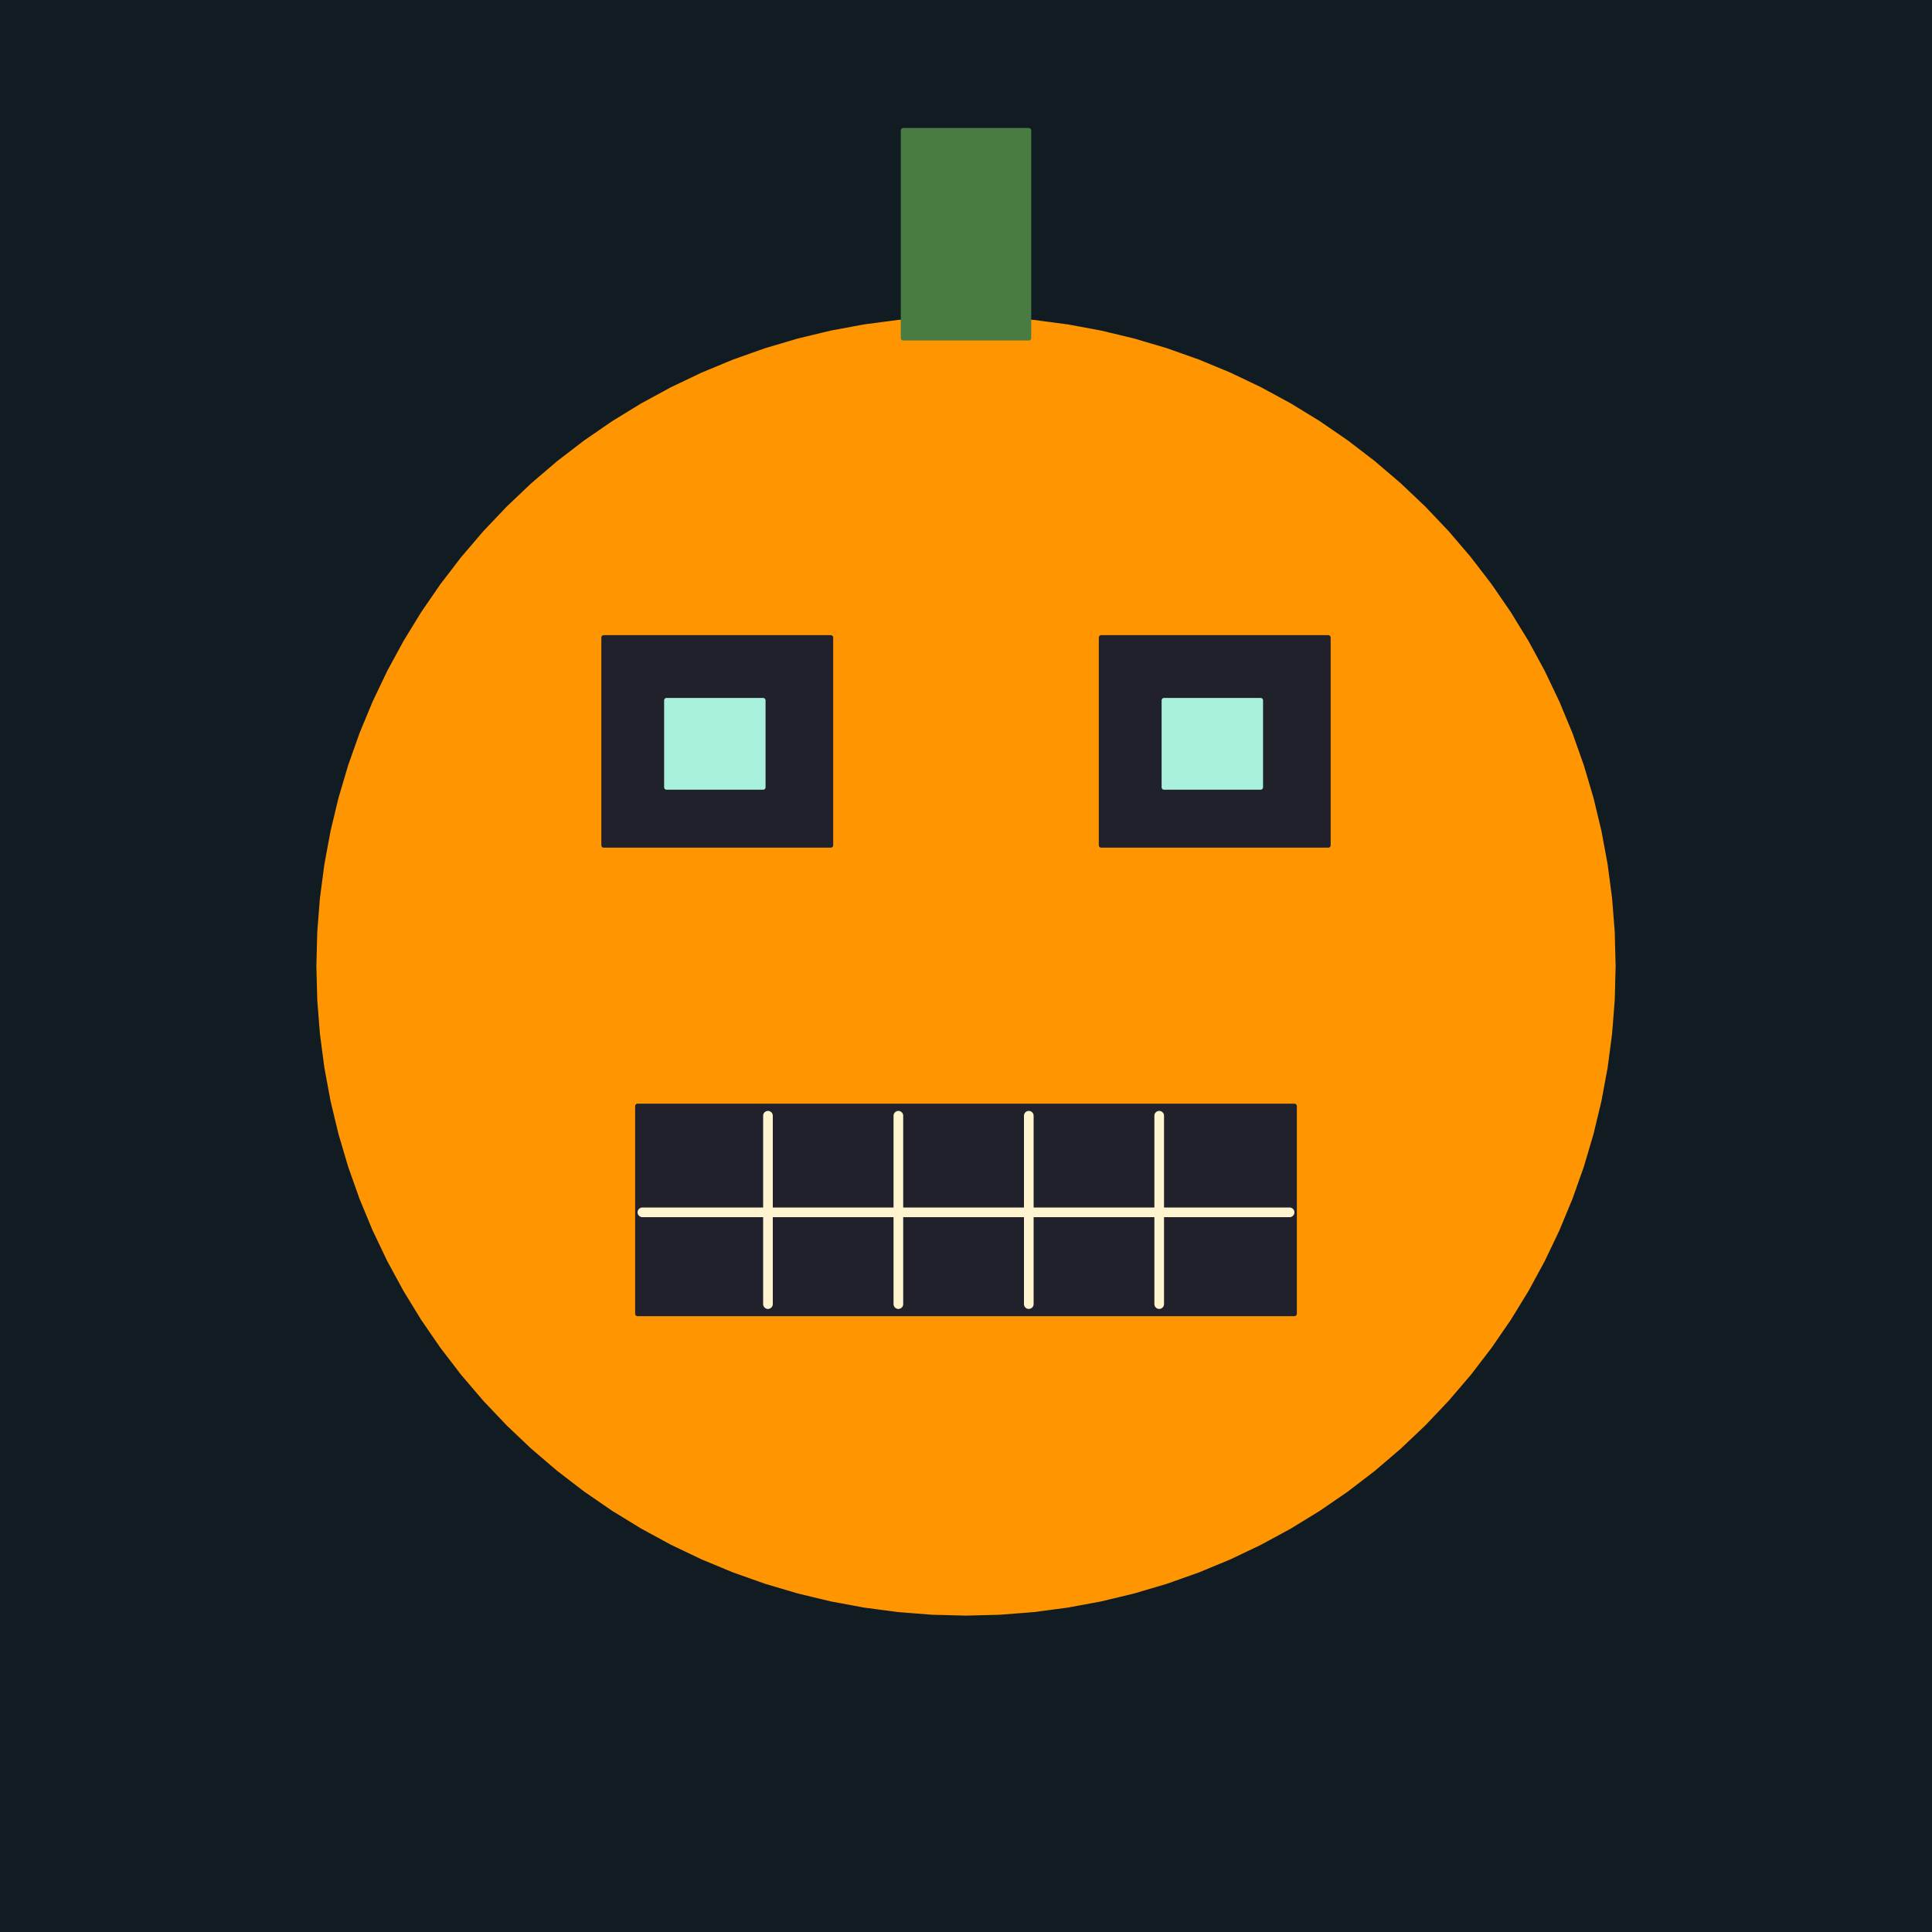
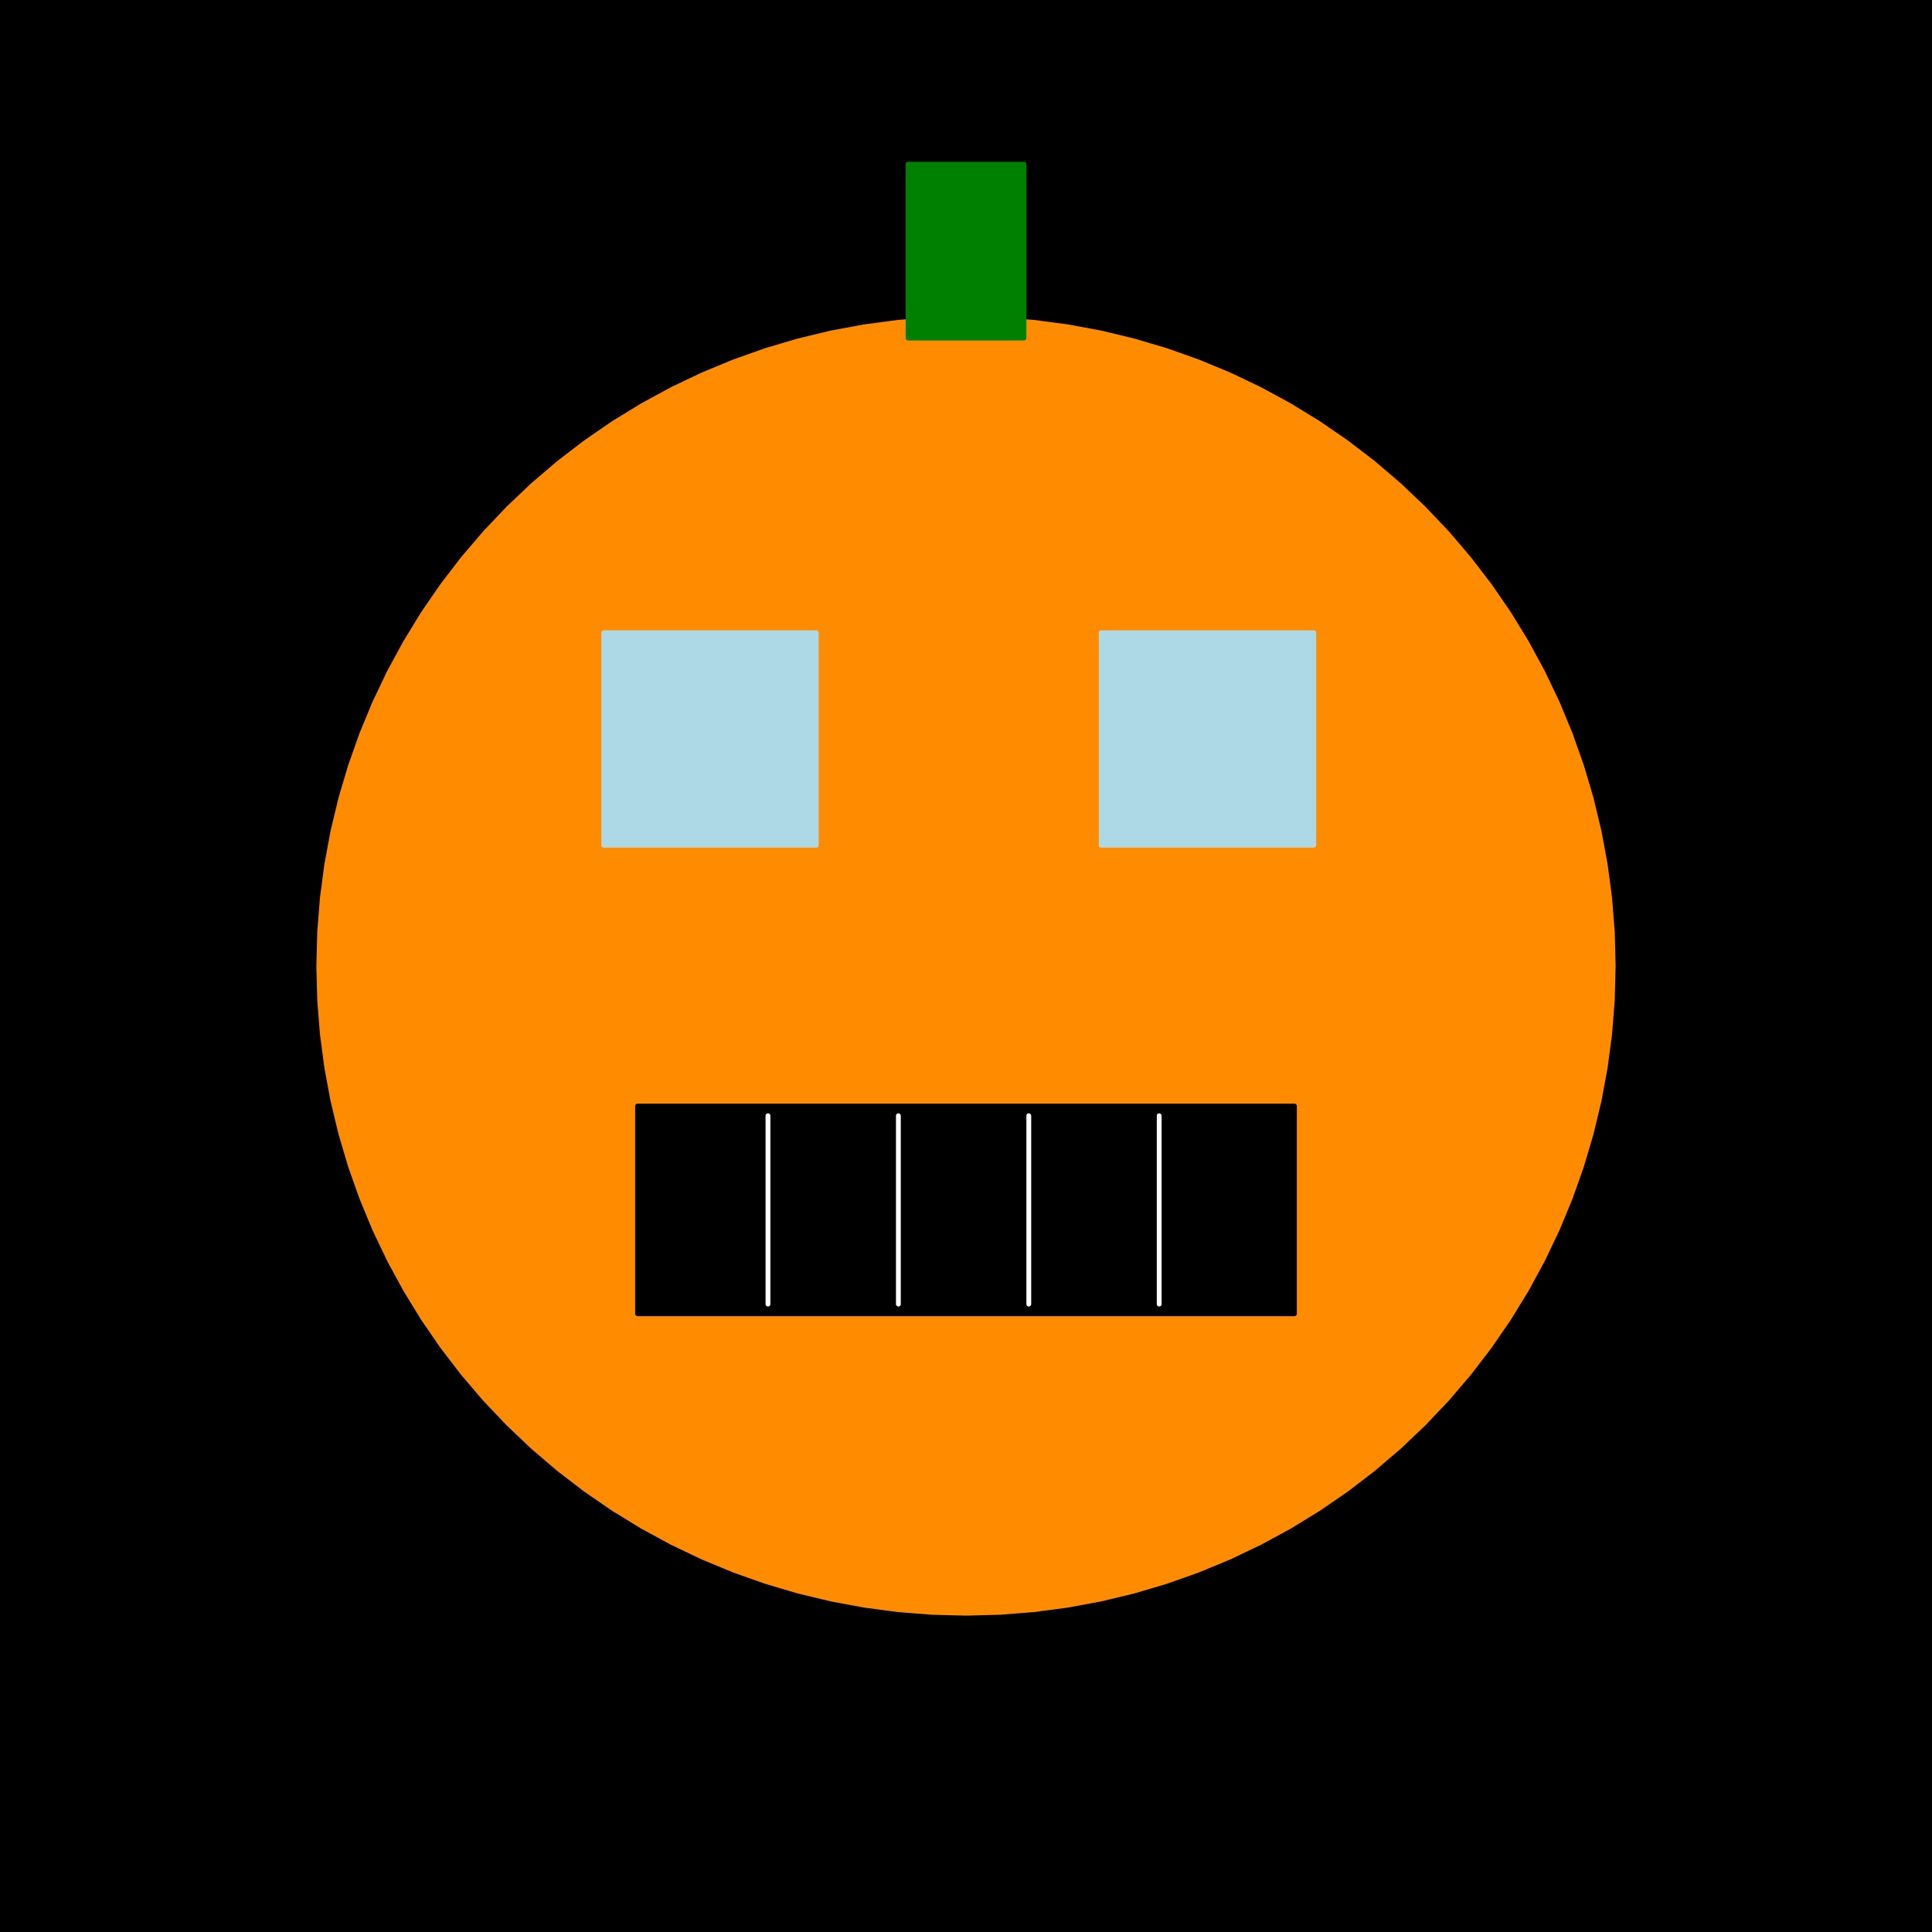
<svg xmlns="http://www.w3.org/2000/svg" viewBox="0 0 400 400" role="img" aria-label="Robot face">
-   <rect width="400" height="400" fill="#101b22" />
+   <rect width="400" height="400" fill="black" />
  <g transform="translate(200 200) scale(1 -1)">
-     <path d="M 0 -134 L 7.013 -133.816 L 14.007 -133.266 L 20.962 -132.35 L 27.86 -131.072 L 34.682 -129.434 L 41.408 -127.442 L 48.021 -125.1 L 54.503 -122.415 L 60.835 -119.395 L 67.0 -116.047 L 72.982 -112.382 L 78.763 -108.408 L 84.329 -104.138 L 89.664 -99.581 L 94.752 -94.752 L 99.581 -89.664 L 104.138 -84.329 L 108.408 -78.763 L 112.382 -72.982 L 116.047 -67.0 L 119.395 -60.835 L 122.415 -54.503 L 125.1 -48.021 L 127.442 -41.408 L 129.434 -34.682 L 131.072 -27.86 L 132.35 -20.962 L 133.266 -14.007 L 133.816 -7.013 L 134.0 0.0 L 133.816 7.013 L 133.266 14.007 L 132.35 20.962 L 131.072 27.86 L 129.434 34.682 L 127.442 41.408 L 125.1 48.021 L 122.415 54.503 L 119.395 60.835 L 116.047 67.0 L 112.382 72.982 L 108.408 78.763 L 104.138 84.329 L 99.581 89.664 L 94.752 94.752 L 89.664 99.581 L 84.329 104.138 L 78.763 108.408 L 72.982 112.382 L 67.0 116.047 L 60.835 119.395 L 54.503 122.415 L 48.021 125.1 L 41.408 127.442 L 34.682 129.434 L 27.86 131.072 L 20.962 132.35 L 14.007 133.266 L 7.013 133.816 L 0.0 134.0 L -7.013 133.816 L -14.007 133.266 L -20.962 132.35 L -27.86 131.072 L -34.682 129.434 L -41.408 127.442 L -48.021 125.1 L -54.503 122.415 L -60.835 119.395 L -67.0 116.047 L -72.982 112.382 L -78.763 108.408 L -84.329 104.138 L -89.664 99.581 L -94.752 94.752 L -99.581 89.664 L -104.138 84.329 L -108.408 78.763 L -112.382 72.982 L -116.047 67.0 L -119.395 60.835 L -122.415 54.503 L -125.1 48.021 L -127.442 41.408 L -129.434 34.682 L -131.072 27.86 L -132.35 20.962 L -133.266 14.007 L -133.816 7.013 L -134.0 0.0 L -133.816 -7.013 L -133.266 -14.007 L -132.35 -20.962 L -131.072 -27.86 L -129.434 -34.682 L -127.442 -41.408 L -125.1 -48.021 L -122.415 -54.503 L -119.395 -60.835 L -116.047 -67.0 L -112.382 -72.982 L -108.408 -78.763 L -104.138 -84.329 L -99.581 -89.664 L -94.752 -94.752 L -89.664 -99.581 L -84.329 -104.138 L -78.763 -108.408 L -72.982 -112.382 L -67.0 -116.047 L -60.835 -119.395 L -54.503 -122.415 L -48.021 -125.1 L -41.408 -127.442 L -34.682 -129.434 L -27.86 -131.072 L -20.962 -132.35 L -14.007 -133.266 L -7.013 -133.816 L -0.0 -134.0 Z" fill="#ff9500" stroke="#ff9500" stroke-width="1" stroke-linejoin="round" />
-     <path d="M -13 130 L 13.0 130.0 L 13.0 173.0 L -13.0 173.0 L -13.0 130.0 Z" fill="#487c43" stroke="#487c43" stroke-width="1" stroke-linejoin="round" />
-     <path d="M -75 25 L -28.0 25.0 L -28.0 68.0 L -75.0 68.0 L -75.0 25.0 Z" fill="#20212b" stroke="#20212b" stroke-width="1" stroke-linejoin="round" />
-     <path d="M -62 37 L -42.0 37.0 L -42.0 55.0 L -62.0 55.0 L -62.0 37.0 Z" fill="#a9f0dd" stroke="#a9f0dd" stroke-width="1" stroke-linejoin="round" />
-     <path d="M 28 25 L 75.0 25.0 L 75.0 68.0 L 28.0 68.0 L 28.0 25.0 Z" fill="#20212b" stroke="#20212b" stroke-width="1" stroke-linejoin="round" />
-     <path d="M 41 37 L 61.0 37.0 L 61.0 55.0 L 41.0 55.0 L 41.0 37.0 Z" fill="#a9f0dd" stroke="#a9f0dd" stroke-width="1" stroke-linejoin="round" />
-     <path d="M -68 -72 L 68.0 -72.0 L 68.0 -29.0 L -68.0 -29.0 L -68.0 -72.0 Z" fill="#20212b" stroke="#20212b" stroke-width="1" stroke-linejoin="round" />
-     <path d="M -41 -70 L -41.0 -31.0" fill="none" stroke="#fff4d0" stroke-width="2" stroke-linecap="round" stroke-linejoin="round" />
-     <path d="M -14 -70 L -14.0 -31.0" fill="none" stroke="#fff4d0" stroke-width="2" stroke-linecap="round" stroke-linejoin="round" />
-     <path d="M 13 -70 L 13.0 -31.0" fill="none" stroke="#fff4d0" stroke-width="2" stroke-linecap="round" stroke-linejoin="round" />
-     <path d="M 40 -70 L 40.0 -31.0" fill="none" stroke="#fff4d0" stroke-width="2" stroke-linecap="round" stroke-linejoin="round" />
-     <path d="M -67 -51 L 67.0 -51.0" fill="none" stroke="#fff4d0" stroke-width="2" stroke-linecap="round" stroke-linejoin="round" />
+     <path d="M 0 -134 L 7.013 -133.816 L 14.007 -133.266 L 20.962 -132.35 L 27.86 -131.072 L 34.682 -129.434 L 41.408 -127.442 L 48.021 -125.1 L 54.503 -122.415 L 60.835 -119.395 L 67.0 -116.047 L 72.982 -112.382 L 78.763 -108.408 L 84.329 -104.138 L 89.664 -99.581 L 94.752 -94.752 L 99.581 -89.664 L 104.138 -84.329 L 108.408 -78.763 L 112.382 -72.982 L 116.047 -67.0 L 119.395 -60.835 L 122.415 -54.503 L 125.1 -48.021 L 127.442 -41.408 L 129.434 -34.682 L 131.072 -27.86 L 132.35 -20.962 L 133.266 -14.007 L 133.816 -7.013 L 134.0 0.0 L 133.816 7.013 L 133.266 14.007 L 132.35 20.962 L 131.072 27.86 L 129.434 34.682 L 127.442 41.408 L 125.1 48.021 L 122.415 54.503 L 119.395 60.835 L 116.047 67.0 L 112.382 72.982 L 108.408 78.763 L 104.138 84.329 L 99.581 89.664 L 94.752 94.752 L 89.664 99.581 L 84.329 104.138 L 78.763 108.408 L 72.982 112.382 L 67.0 116.047 L 60.835 119.395 L 54.503 122.415 L 48.021 125.1 L 41.408 127.442 L 34.682 129.434 L 27.86 131.072 L 20.962 132.35 L 14.007 133.266 L 7.013 133.816 L 0.0 134.0 L -7.013 133.816 L -14.007 133.266 L -20.962 132.35 L -27.86 131.072 L -34.682 129.434 L -41.408 127.442 L -48.021 125.1 L -54.503 122.415 L -60.835 119.395 L -67.0 116.047 L -72.982 112.382 L -78.763 108.408 L -84.329 104.138 L -89.664 99.581 L -94.752 94.752 L -99.581 89.664 L -104.138 84.329 L -108.408 78.763 L -112.382 72.982 L -116.047 67.0 L -119.395 60.835 L -122.415 54.503 L -125.1 48.021 L -127.442 41.408 L -129.434 34.682 L -131.072 27.86 L -132.35 20.962 L -133.266 14.007 L -133.816 7.013 L -134.0 0.0 L -133.816 -7.013 L -133.266 -14.007 L -132.35 -20.962 L -131.072 -27.86 L -129.434 -34.682 L -127.442 -41.408 L -125.1 -48.021 L -122.415 -54.503 L -119.395 -60.835 L -116.047 -67.0 L -112.382 -72.982 L -108.408 -78.763 L -104.138 -84.329 L -99.581 -89.664 L -94.752 -94.752 L -89.664 -99.581 L -84.329 -104.138 L -78.763 -108.408 L -72.982 -112.382 L -67.0 -116.047 L -60.835 -119.395 L -54.503 -122.415 L -48.021 -125.1 L -41.408 -127.442 L -34.682 -129.434 L -27.86 -131.072 L -20.962 -132.35 L -14.007 -133.266 L -7.013 -133.816 L -0.0 -134.0 Z" fill="darkorange" stroke="darkorange" stroke-width="1" stroke-linejoin="round" />
+     <path d="M -12 130 L 12.0 130.0 L 12.0 166.0 L -12.0 166.0 L -12.0 130.0 Z" fill="green" stroke="green" stroke-width="1" stroke-linejoin="round" />
+     <path d="M -75 25 L -31.0 25.0 L -31.0 69.0 L -75.0 69.0 L -75.0 25.0 Z" fill="lightblue" stroke="lightblue" stroke-width="1" stroke-linejoin="round" />
+     <path d="M 28 25 L 72.0 25.0 L 72.0 69.0 L 28.0 69.0 L 28.0 25.0 Z" fill="lightblue" stroke="lightblue" stroke-width="1" stroke-linejoin="round" />
+     <path d="M -68 -72 L 68.0 -72.0 L 68.0 -29.0 L -68.0 -29.0 L -68.0 -72.0 Z" fill="black" stroke="black" stroke-width="1" stroke-linejoin="round" />
+     <path d="M -41 -70 L -41.0 -31.0" fill="none" stroke="white" stroke-width="1" stroke-linecap="round" stroke-linejoin="round" />
+     <path d="M -14.0 -70.0 L -14.0 -31.0" fill="none" stroke="white" stroke-width="1" stroke-linecap="round" stroke-linejoin="round" />
+     <path d="M 13.0 -70.0 L 13.0 -31.0" fill="none" stroke="white" stroke-width="1" stroke-linecap="round" stroke-linejoin="round" />
+     <path d="M 40.0 -70.0 L 40.0 -31.0" fill="none" stroke="white" stroke-width="1" stroke-linecap="round" stroke-linejoin="round" />
  </g>
</svg>
